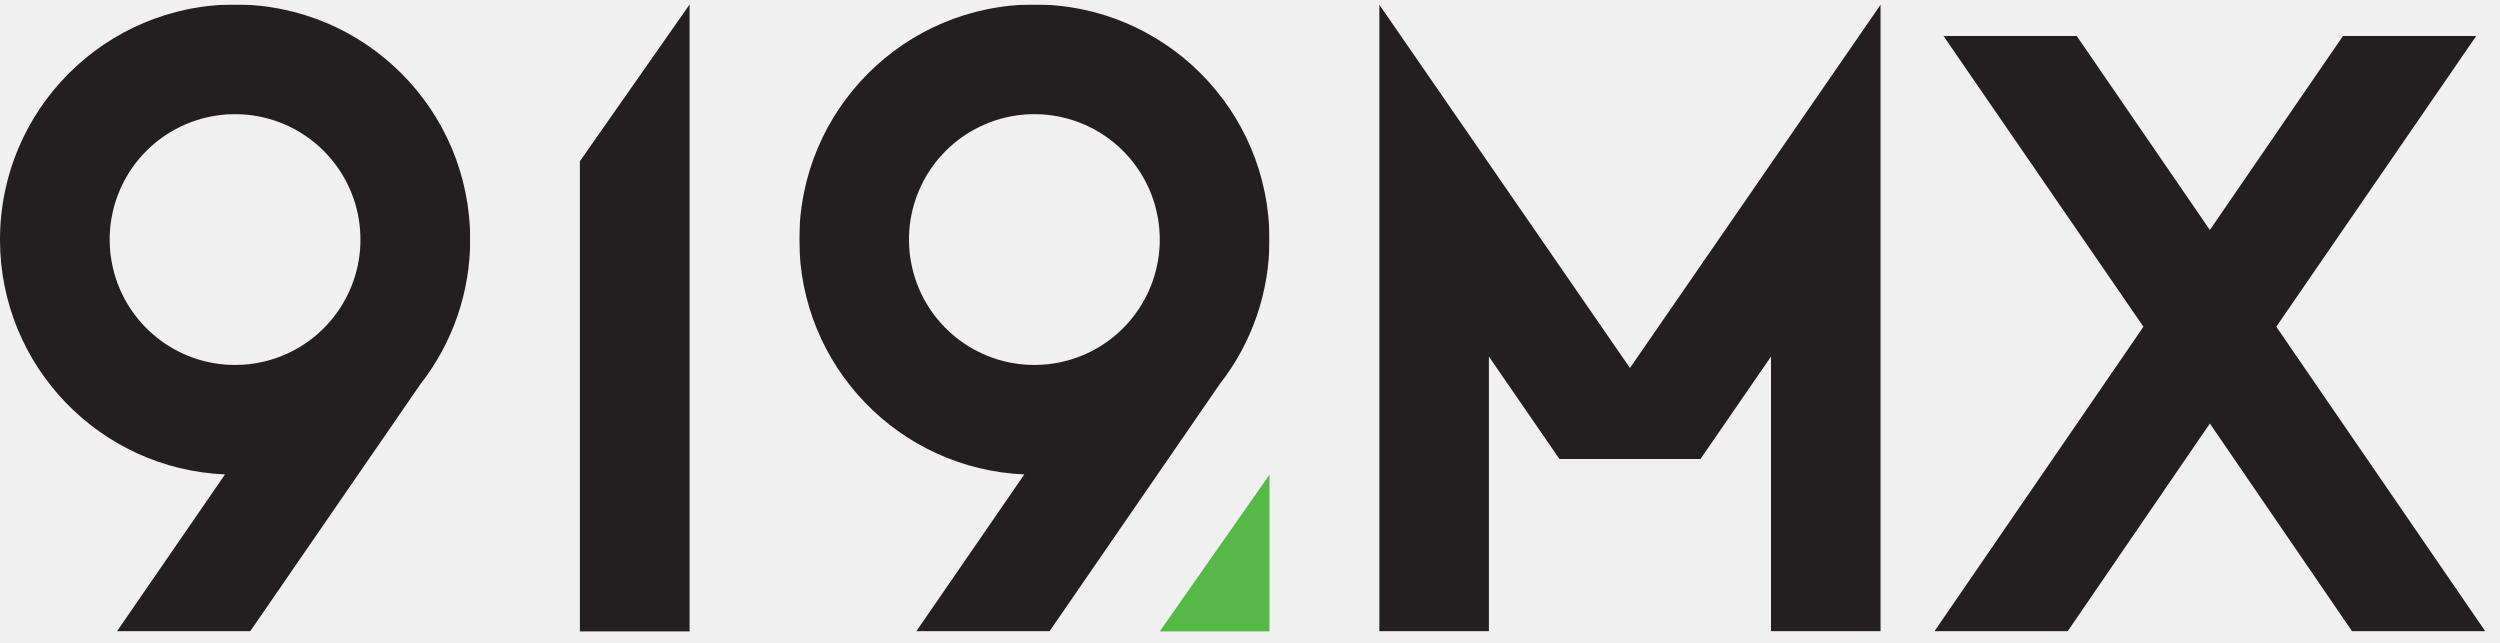
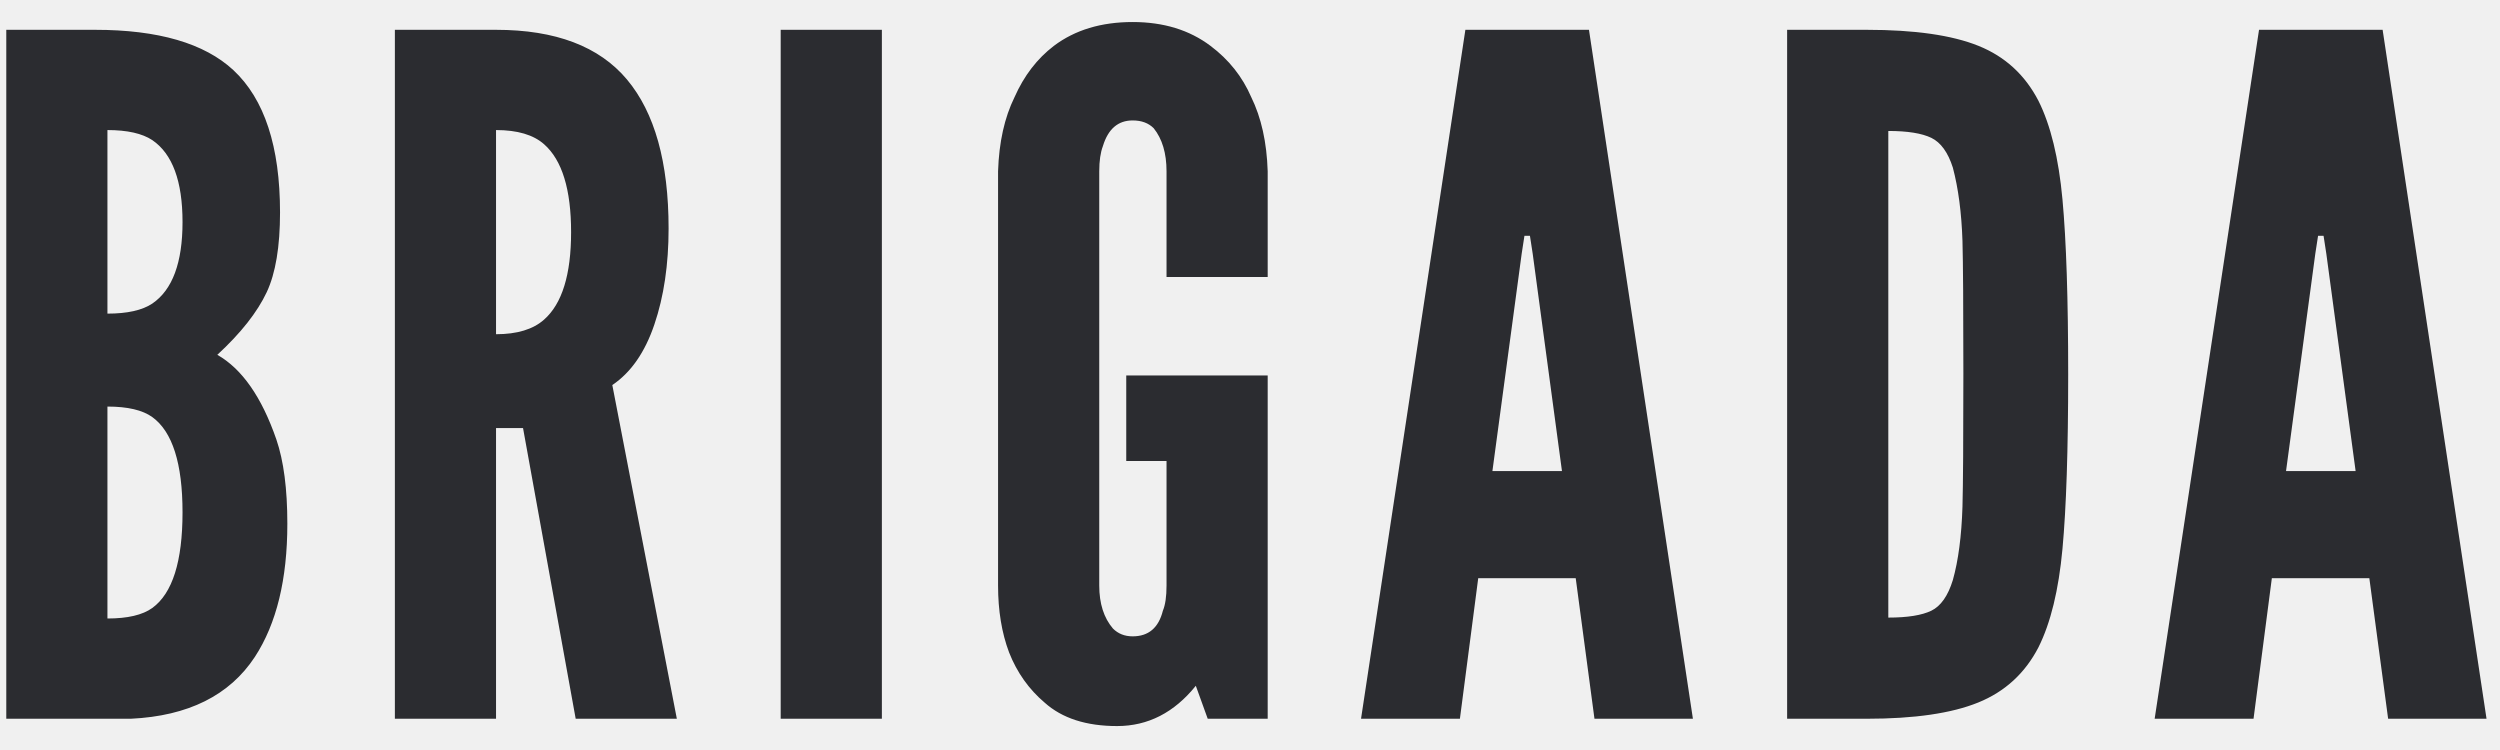
- <svg xmlns="http://www.w3.org/2000/svg" xmlns:xlink="http://www.w3.org/1999/xlink" width="109" height="28" viewBox="0 0 109 28">
-   <defs>
-     <path id="a" d="M20.503 27.407H.004V.074h20.499v27.333z" />
-     <path id="c" d="M20.5 27.407H0V.074h20.5z" />
-     <path id="e" d="M12.171 26.037h12.013V.07H.158v25.967h12.013z" />
-     <path id="g" d="M.033 27.407H21.9V.074H.033v27.333z" />
-   </defs>
-   <g fill="none" fill-rule="evenodd">
-     <g transform="translate(34.846 .122)">
-       <mask id="b" fill="#fff">
-         <use xlink:href="#a" />
-       </mask>
-       <path d="M10.253 15.79a5.467 5.467 0 1 1 4.265-2.047l-.004-.003-.037.055a5.455 5.455 0 0 1-4.224 1.995m0-15.716C4.593.074.003 4.663.003 10.324c0 5.513 4.355 10.009 9.812 10.238l-4.714 6.845h5.808l7.432-10.791a10.2 10.2 0 0 0 2.162-6.292c0-5.661-4.589-10.25-10.25-10.25" fill="#231F20" mask="url(#b)" />
-     </g>
-     <g transform="translate(0 .122)">
-       <mask id="d" fill="#fff">
-         <use xlink:href="#c" />
-       </mask>
-       <path d="M10.25 15.79a5.467 5.467 0 1 1 4.264-2.047l-.003-.003-.038.055a5.455 5.455 0 0 1-4.223 1.995m0-15.716C4.59.074 0 4.663 0 10.324c0 5.513 4.354 10.009 9.811 10.238l-4.714 6.845h5.808l7.433-10.791a10.2 10.2 0 0 0 2.162-6.292c0-5.661-4.59-10.25-10.25-10.25" fill="#231F20" mask="url(#d)" />
-     </g>
-     <path fill="#231F20" d="M25.283 27.529h4.783V.196l-4.783 6.833z" />
-     <path fill="#55B847" d="M50.566 27.529h4.784v-6.833l-4.784 6.833z" />
-     <g transform="translate(84.179 1.493)">
-       <mask id="f" fill="#fff">
-         <use xlink:href="#e" />
-       </mask>
-       <path fill="#231F20" mask="url(#f)" d="M24.184 26.037l-9.117-13.285L23.788.07h-5.809l-5.808 8.464L6.362.07H.554l8.721 12.682L.158 26.037h5.808l6.205-9.065 6.205 9.065z" />
-     </g>
-     <g transform="translate(60.1 .122)">
-       <mask id="h" fill="#fff">
-         <use xlink:href="#g" />
-       </mask>
-       <path fill="#231F20" mask="url(#h)" d="M10.966 15.922L.033.074v27.333h4.783V15.425l3.075 4.465H14.041l3.075-4.465v11.982H21.9V.074z" />
+ <svg xmlns="http://www.w3.org/2000/svg" width="80px" height="24px" viewBox="0 0 80 24" version="1.1">
+   <defs />
+   <g id="1_Landing" stroke="none" stroke-width="1" fill="none" fill-rule="evenodd">
+     <g id="1440" transform="translate(-27, -28)" fill="#2B2C30">
+       <g id="Group" transform="translate(27, 28)">
+         <path d="M0.201,23 L0.201,0.954 L3.043,0.954 C5.064,0.954 6.539,1.384 7.467,2.243 C8.463,3.171 8.961,4.689 8.961,6.799 C8.961,7.893 8.819,8.742 8.536,9.348 C8.233,9.992 7.706,10.661 6.954,11.354 C7.745,11.804 8.375,12.707 8.844,14.064 C9.078,14.748 9.195,15.646 9.195,16.76 C9.195,18.537 8.849,19.958 8.155,21.022 C7.345,22.253 6.021,22.912 4.186,23 L0.201,23 Z M3.438,19.792 C4.083,19.792 4.562,19.68 4.874,19.455 C5.519,18.986 5.841,17.966 5.841,16.394 C5.841,14.831 5.519,13.815 4.874,13.347 C4.562,13.122 4.083,13.01 3.438,13.01 L3.438,19.792 Z M3.438,10.036 C4.073,10.036 4.552,9.929 4.874,9.714 C5.519,9.274 5.841,8.405 5.841,7.106 C5.841,5.798 5.519,4.924 4.874,4.484 C4.552,4.27 4.073,4.162 3.438,4.162 L3.438,10.036 Z M12.636,23 L12.636,0.954 L15.873,0.954 C17.777,0.954 19.174,1.484 20.062,2.543 C20.951,3.603 21.395,5.192 21.395,7.312 C21.395,8.464 21.244,9.487 20.941,10.38 C20.639,11.274 20.189,11.921 19.594,12.321 L21.659,23 L18.422,23 L16.737,13.698 L15.873,13.698 L15.873,23 L12.636,23 Z M15.873,10.695 C16.547,10.695 17.06,10.539 17.411,10.227 C17.987,9.719 18.275,8.786 18.275,7.429 C18.275,6.062 17.987,5.124 17.411,4.616 C17.069,4.313 16.557,4.162 15.873,4.162 L15.873,10.695 Z M24.982,23 L24.982,0.954 L28.22,0.954 L28.22,23 L24.982,23 Z M31.938,5.48 C31.968,4.553 32.143,3.762 32.466,3.107 C32.768,2.424 33.188,1.877 33.725,1.467 C34.399,0.959 35.239,0.705 36.245,0.705 C37.231,0.705 38.061,0.959 38.735,1.467 C39.321,1.906 39.756,2.453 40.039,3.107 C40.361,3.762 40.537,4.553 40.566,5.48 L40.566,8.864 L37.329,8.864 L37.329,5.48 C37.329,4.904 37.192,4.445 36.919,4.104 C36.753,3.937 36.528,3.854 36.245,3.854 C35.776,3.854 35.459,4.128 35.293,4.675 C35.215,4.88 35.176,5.148 35.176,5.48 L35.176,18.737 C35.176,19.313 35.322,19.772 35.615,20.114 C35.781,20.28 35.991,20.363 36.245,20.363 C36.753,20.363 37.075,20.09 37.212,19.543 C37.29,19.357 37.329,19.089 37.329,18.737 L37.329,14.753 L36.04,14.753 L36.04,12.014 L40.566,12.014 L40.566,23 L38.647,23 L38.266,21.945 C37.573,22.805 36.733,23.234 35.747,23.234 C34.761,23.234 33.989,22.985 33.432,22.487 C32.925,22.058 32.544,21.521 32.29,20.876 C32.055,20.251 31.938,19.538 31.938,18.737 L31.938,5.48 Z M43.553,23 L46.892,0.954 L50.847,0.954 L54.173,23 L51.023,23 L50.423,18.503 L47.303,18.503 L46.717,23 L43.553,23 Z M47.757,15.075 L49.983,15.075 L49.046,8.117 L48.958,7.546 L48.782,7.546 L48.694,8.117 L47.757,15.075 Z M57.188,23 L57.188,0.954 L59.737,0.954 C61.27,0.954 62.462,1.125 63.311,1.467 C64.161,1.809 64.8,2.395 65.23,3.225 C65.621,4.006 65.877,5.058 65.999,6.381 C66.121,7.705 66.182,9.572 66.182,11.984 C66.182,14.387 66.121,16.247 65.999,17.565 C65.877,18.884 65.621,19.934 65.23,20.715 C64.8,21.545 64.158,22.133 63.304,22.48 C62.449,22.827 61.26,23 59.737,23 L57.188,23 Z M60.426,19.763 C61.041,19.763 61.5,19.689 61.802,19.543 C62.105,19.396 62.335,19.069 62.491,18.562 C62.667,17.937 62.769,17.155 62.799,16.218 C62.818,15.515 62.828,14.094 62.828,11.955 C62.828,9.826 62.818,8.41 62.799,7.707 C62.769,6.809 62.667,6.027 62.491,5.363 C62.335,4.875 62.105,4.558 61.802,4.411 C61.5,4.265 61.041,4.191 60.426,4.191 L60.426,19.763 Z M68.949,23 L72.289,0.954 L76.244,0.954 L79.569,23 L76.42,23 L75.819,18.503 L72.699,18.503 L72.113,23 L68.949,23 Z M73.153,15.075 L75.38,15.075 L74.442,8.117 L74.354,7.546 L74.178,7.546 L74.09,8.117 L73.153,15.075 Z" id="BRIGADA" />
+       </g>
    </g>
  </g>
</svg>
